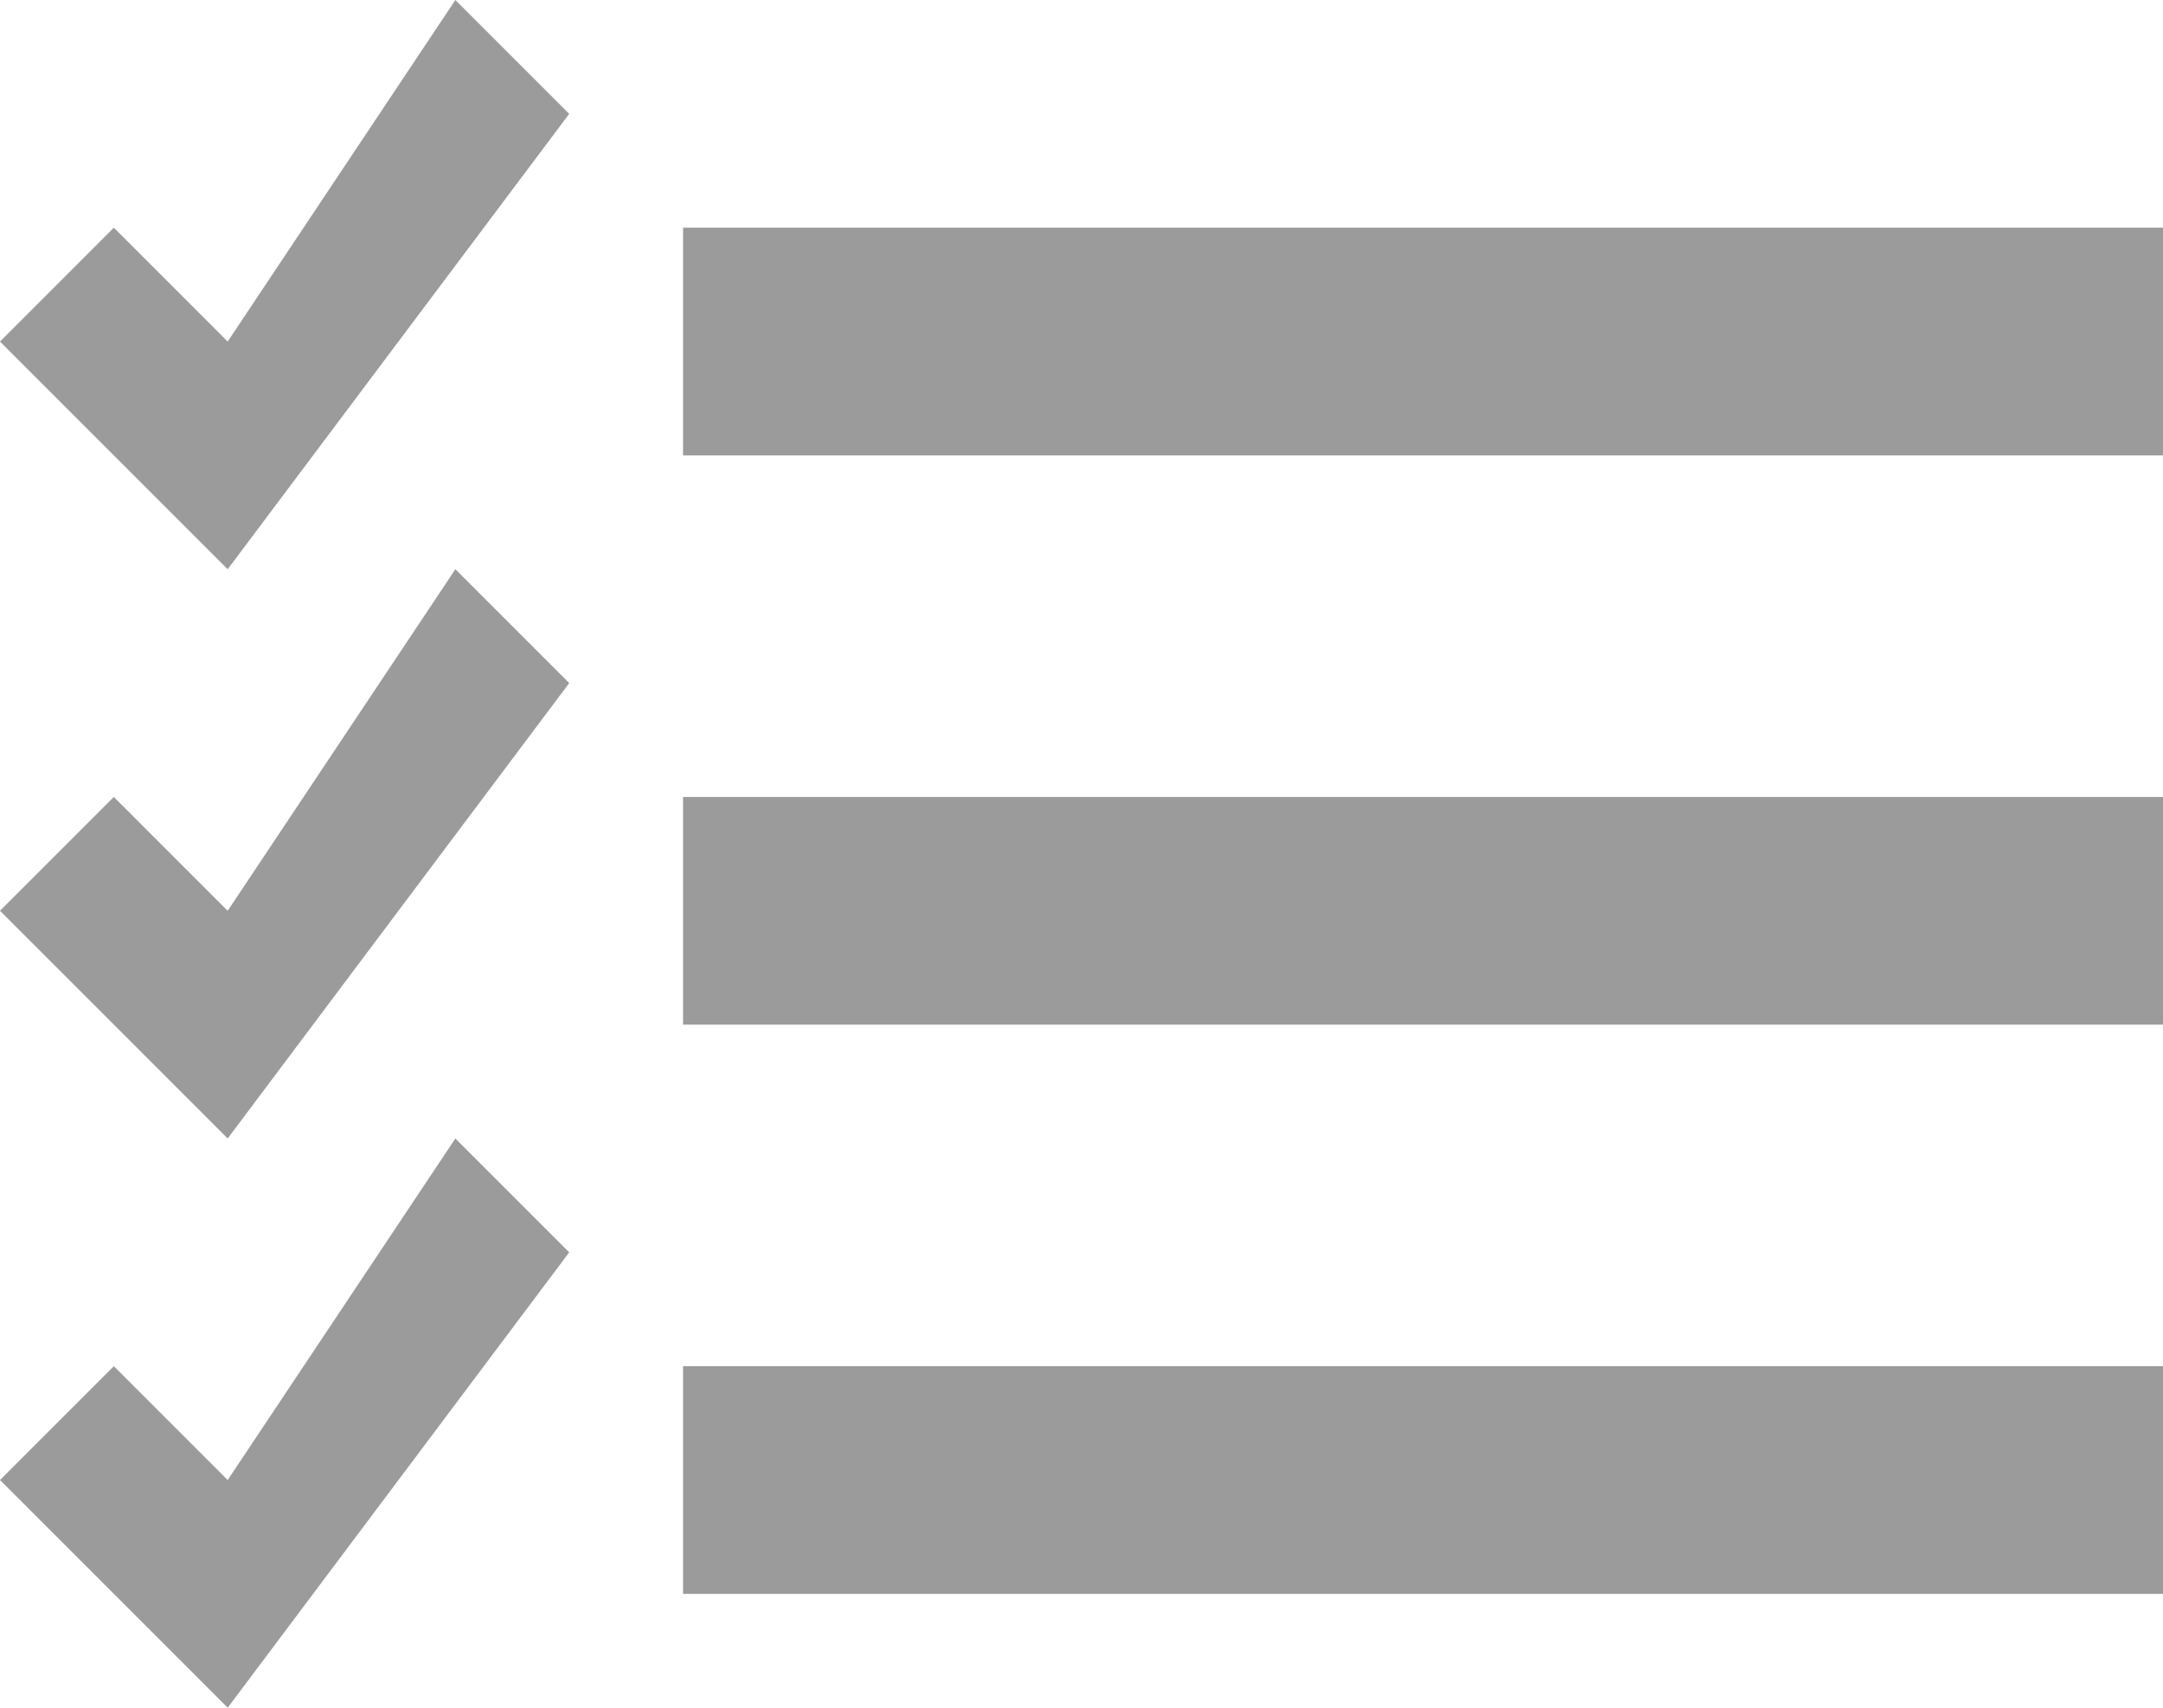
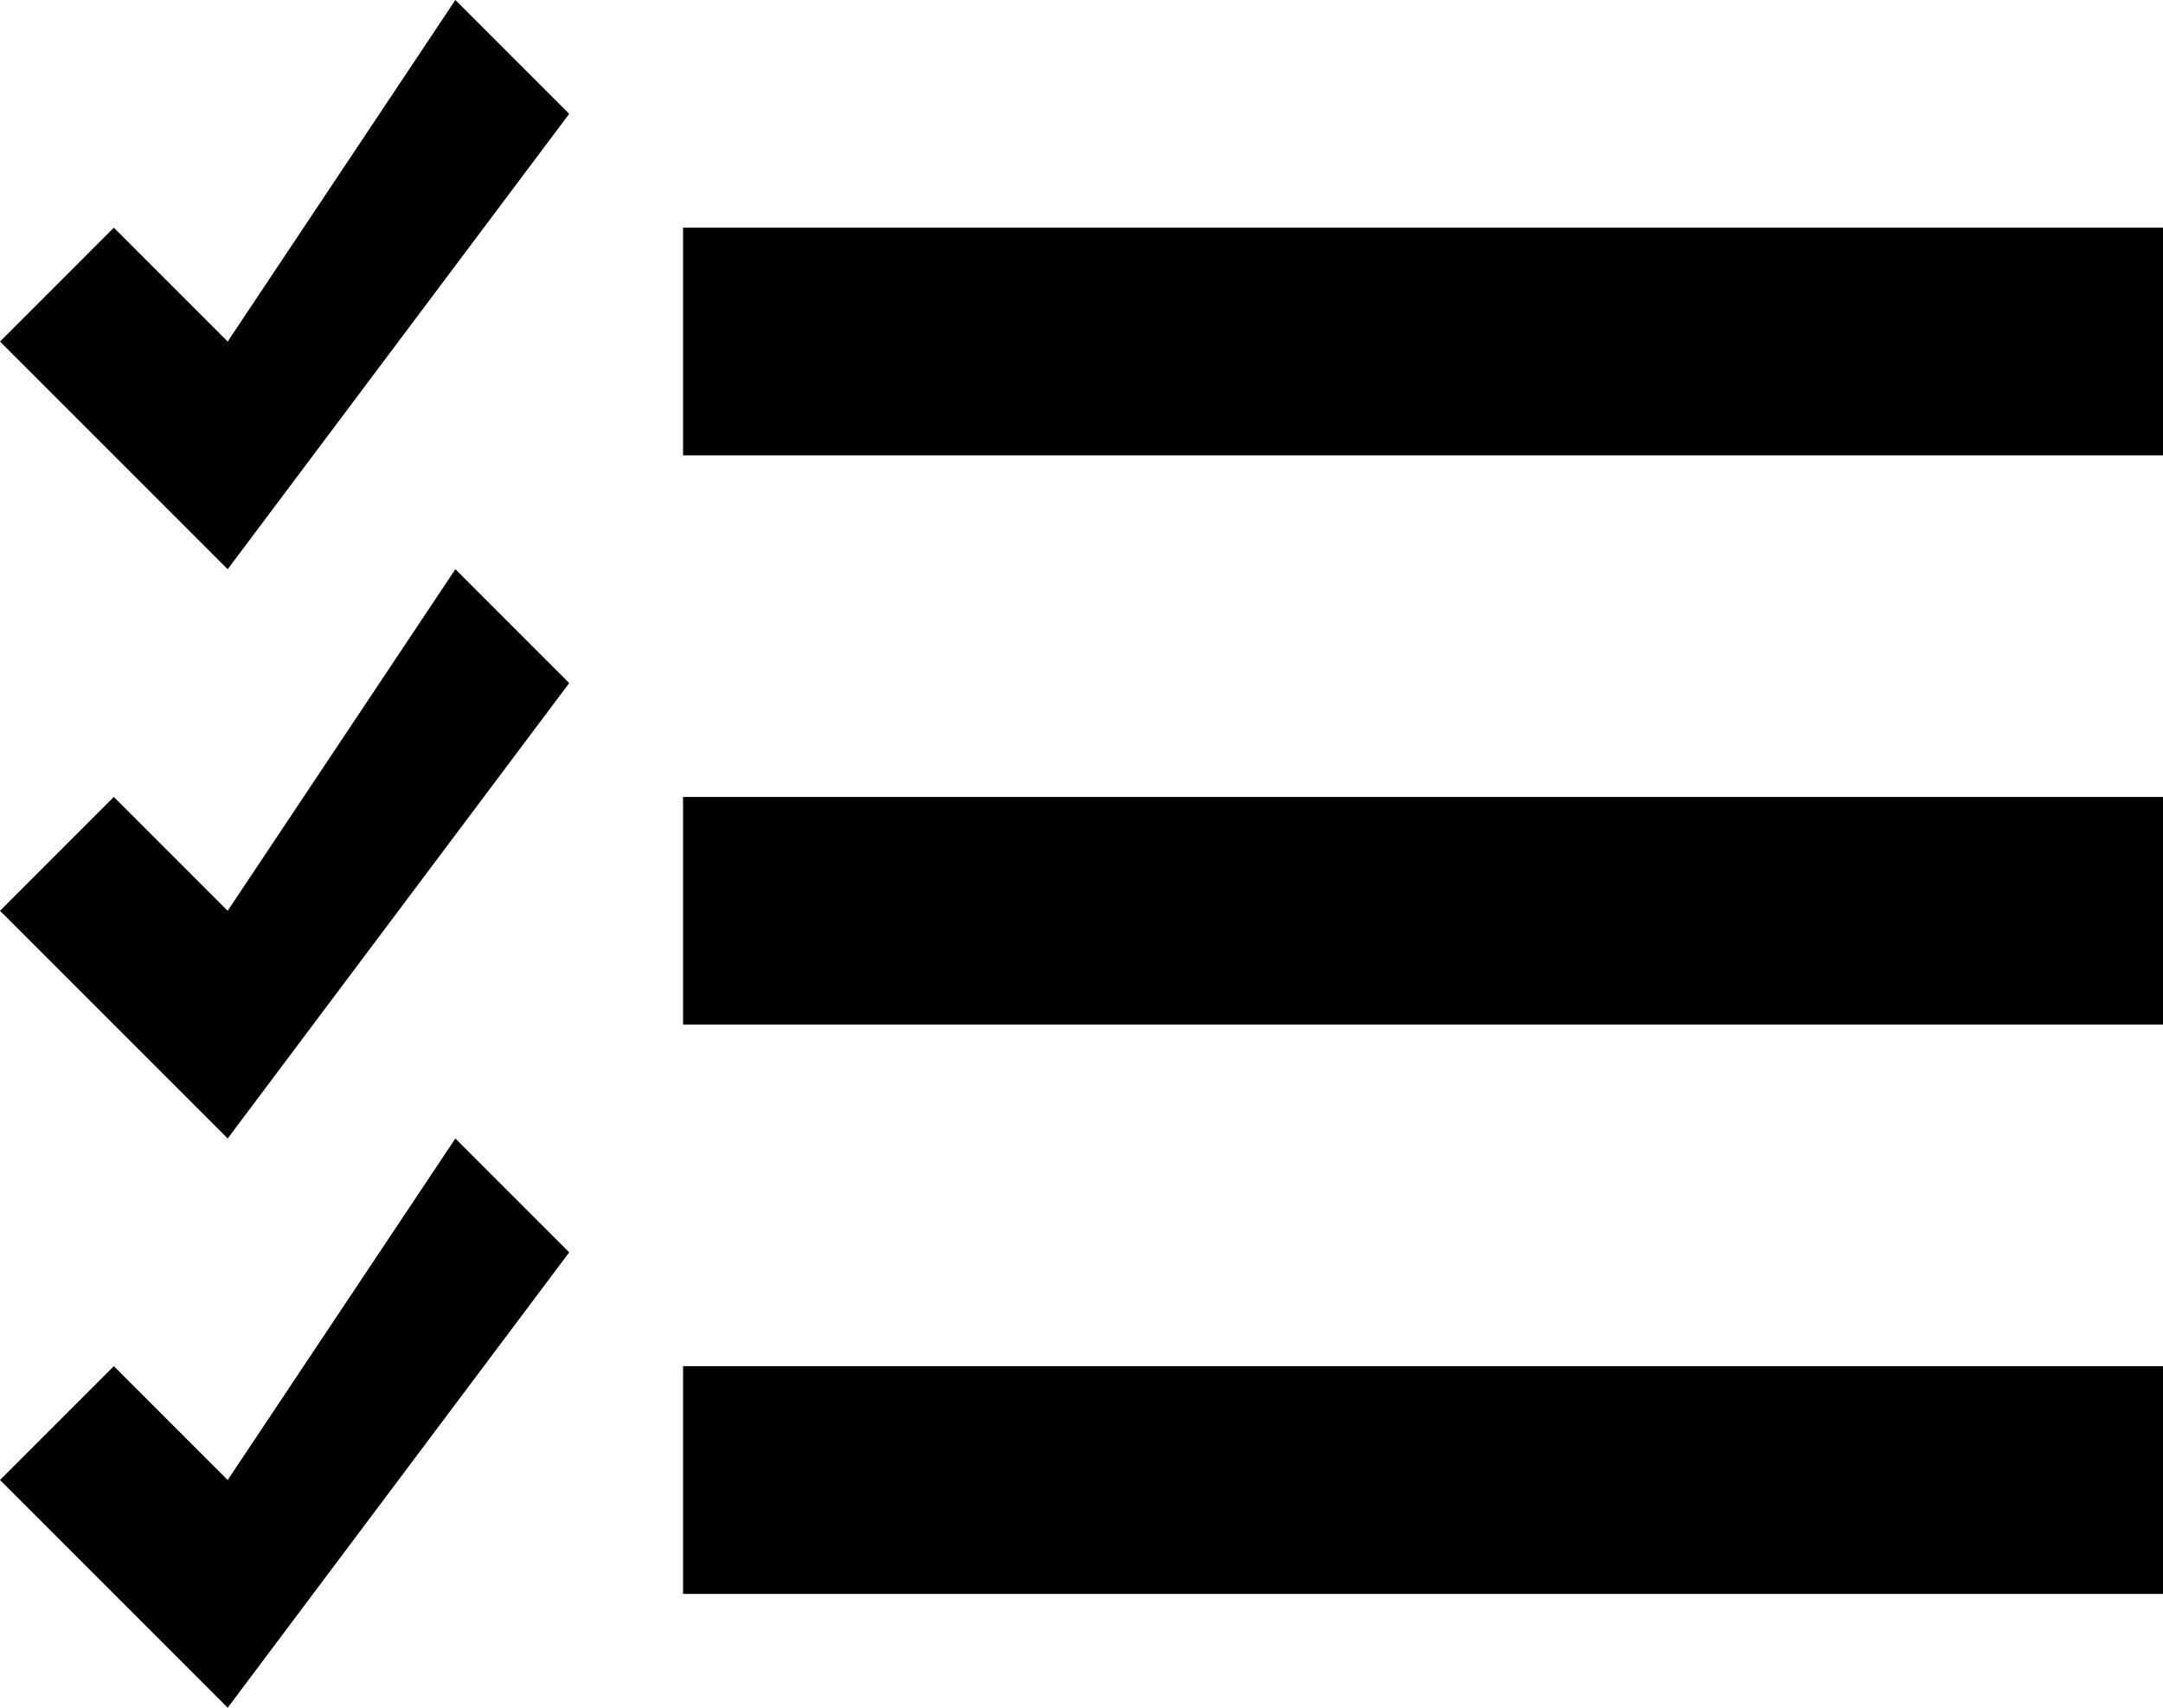
<svg xmlns="http://www.w3.org/2000/svg" preserveAspectRatio="xMidYMid" width="19" height="15" viewBox="0 0 19 15">
-   <defs>
-     <style>.cls-2 { fill: #9b9b9b; }</style>
-   </defs>
-   <path d="M6 14v-2h13v2H6zm0-7h13v2H6V7zm0-5h13v2H6V2zM0 13l1-1 1 1 2-3 1 1-3 4-2-2zm0-5l1-1 1 1 2-3 1 1-3 4-2-2zm0-5l1-1 1 1 2-3 1 1-3 4-2-2z" id="path-1" class="cls-2" fill-rule="evenodd" />
+   <path d="M6 14v-2h13v2H6zm0-7h13v2H6V7zm0-5h13v2H6V2zM0 13l1-1 1 1 2-3 1 1-3 4-2-2zm0-5l1-1 1 1 2-3 1 1-3 4-2-2zm0-5l1-1 1 1 2-3 1 1-3 4-2-2z" id="path-1" fill-rule="evenodd" />
</svg>
